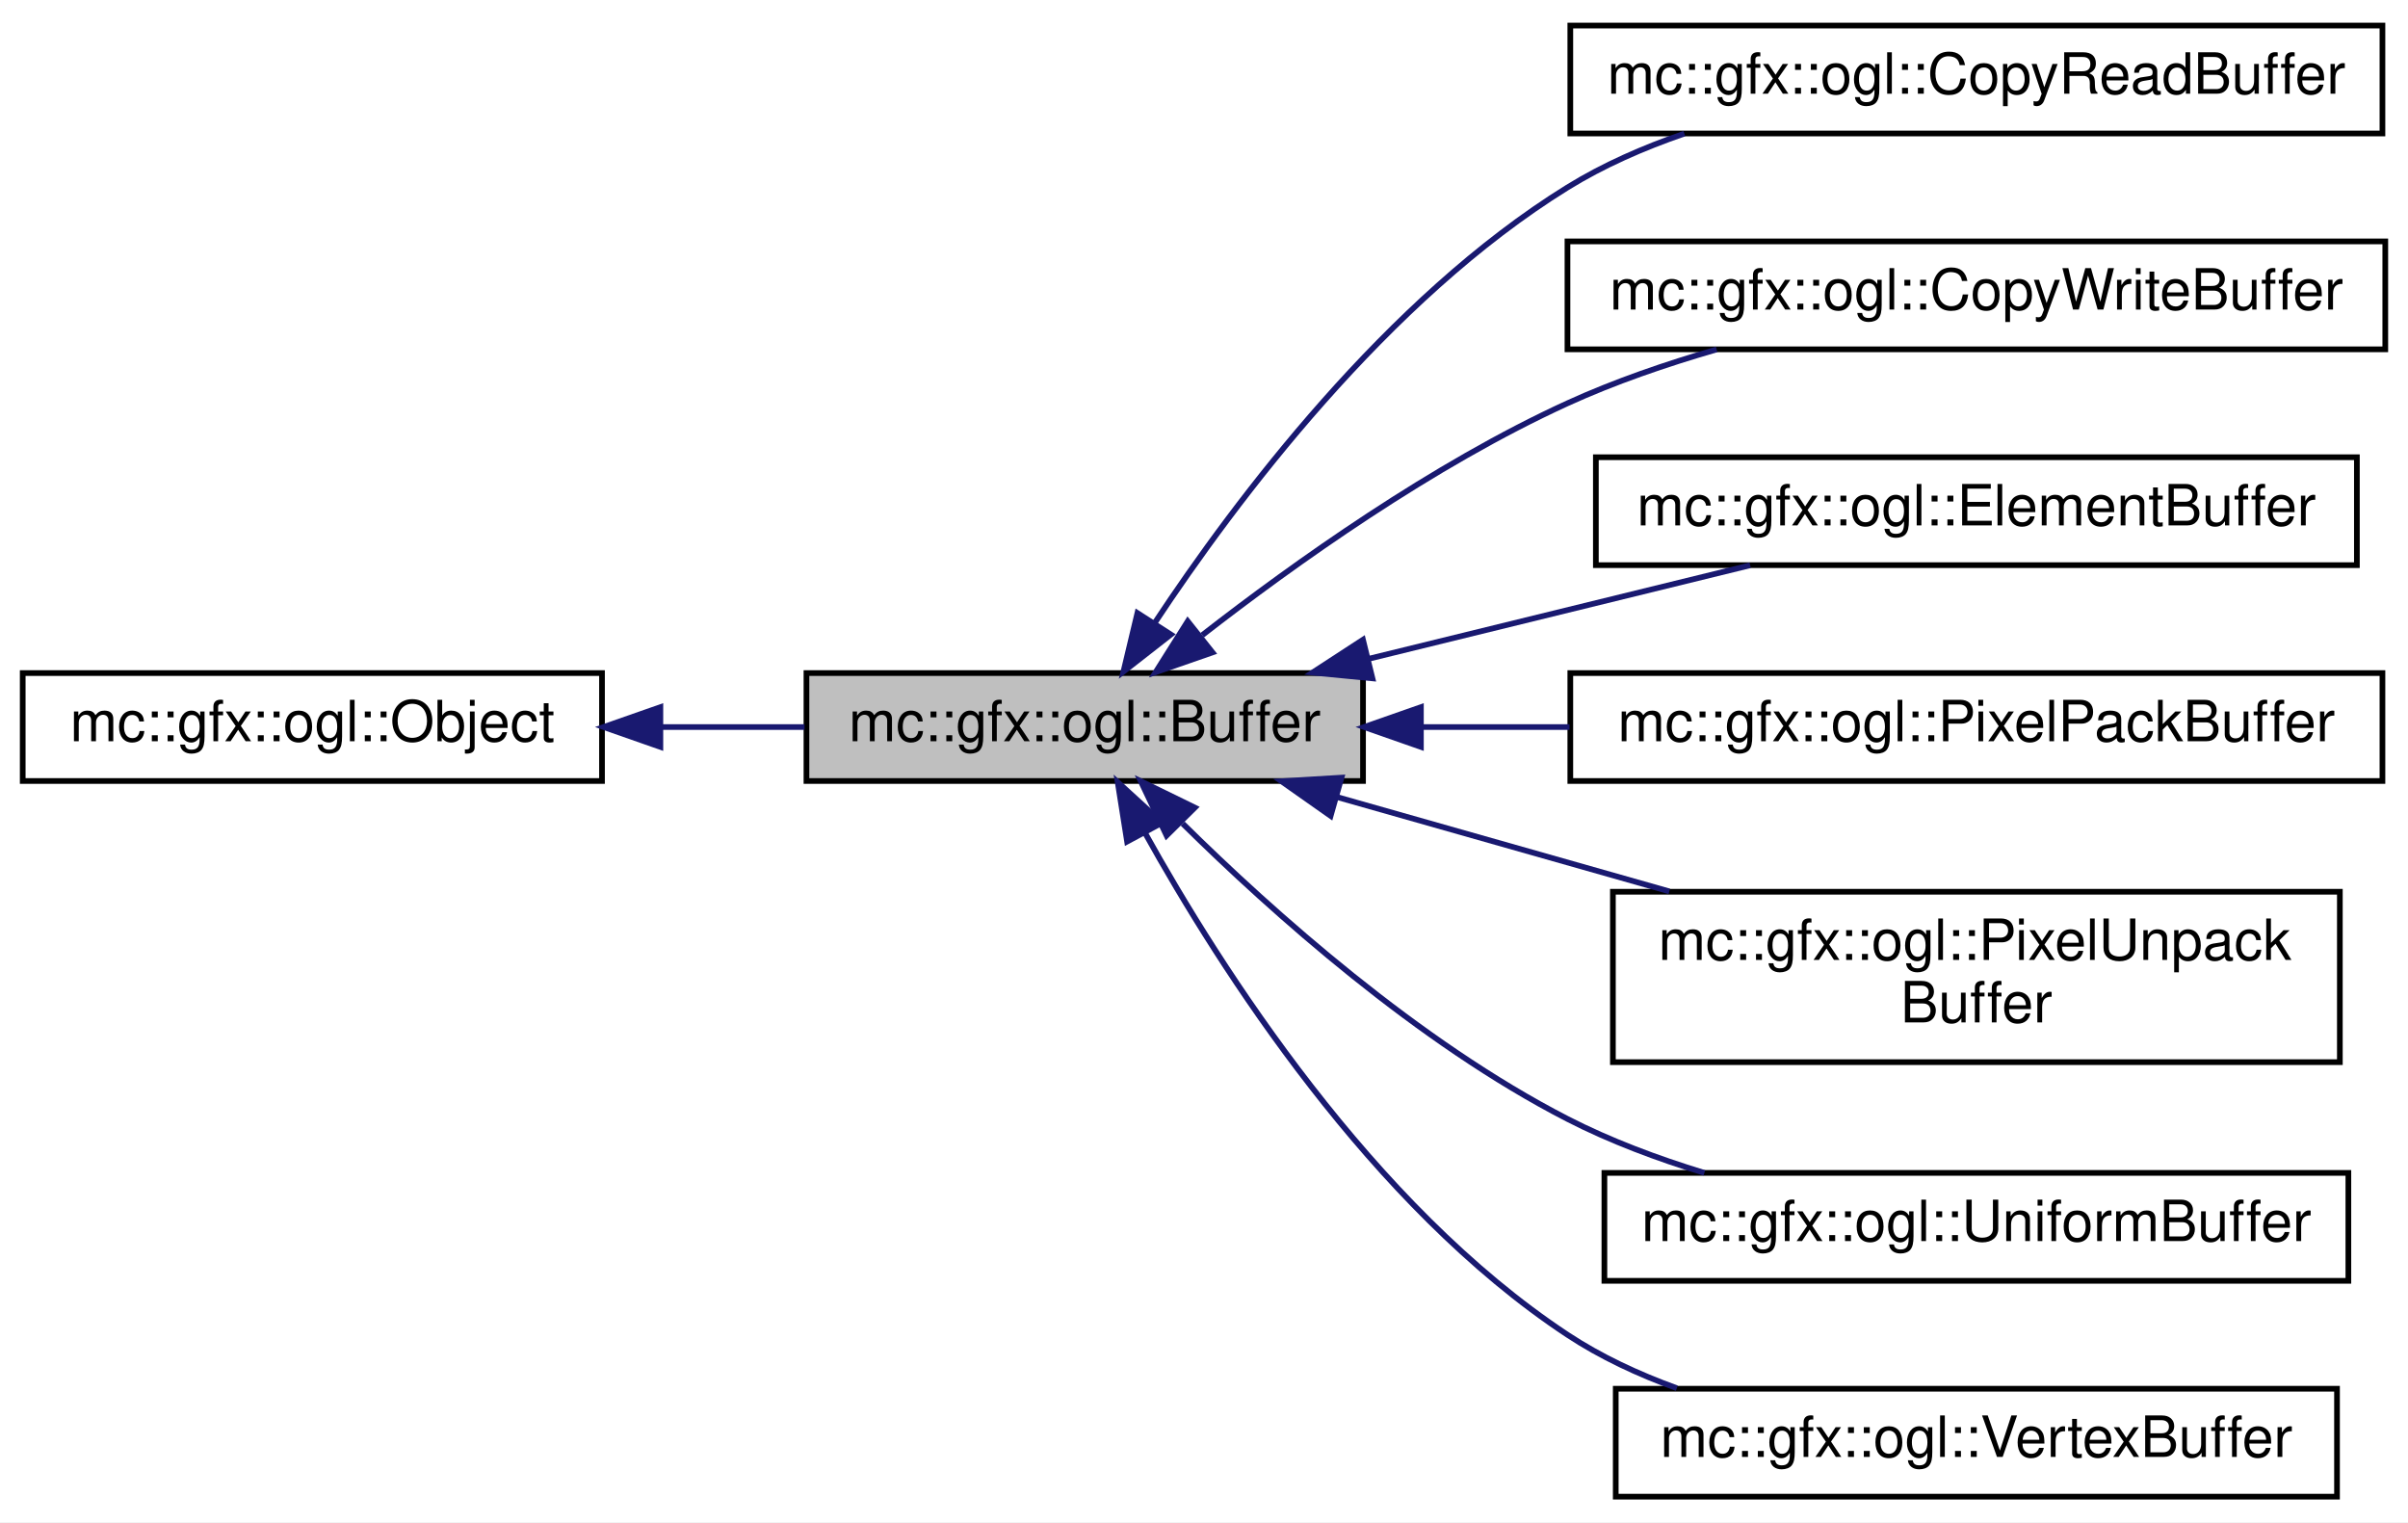
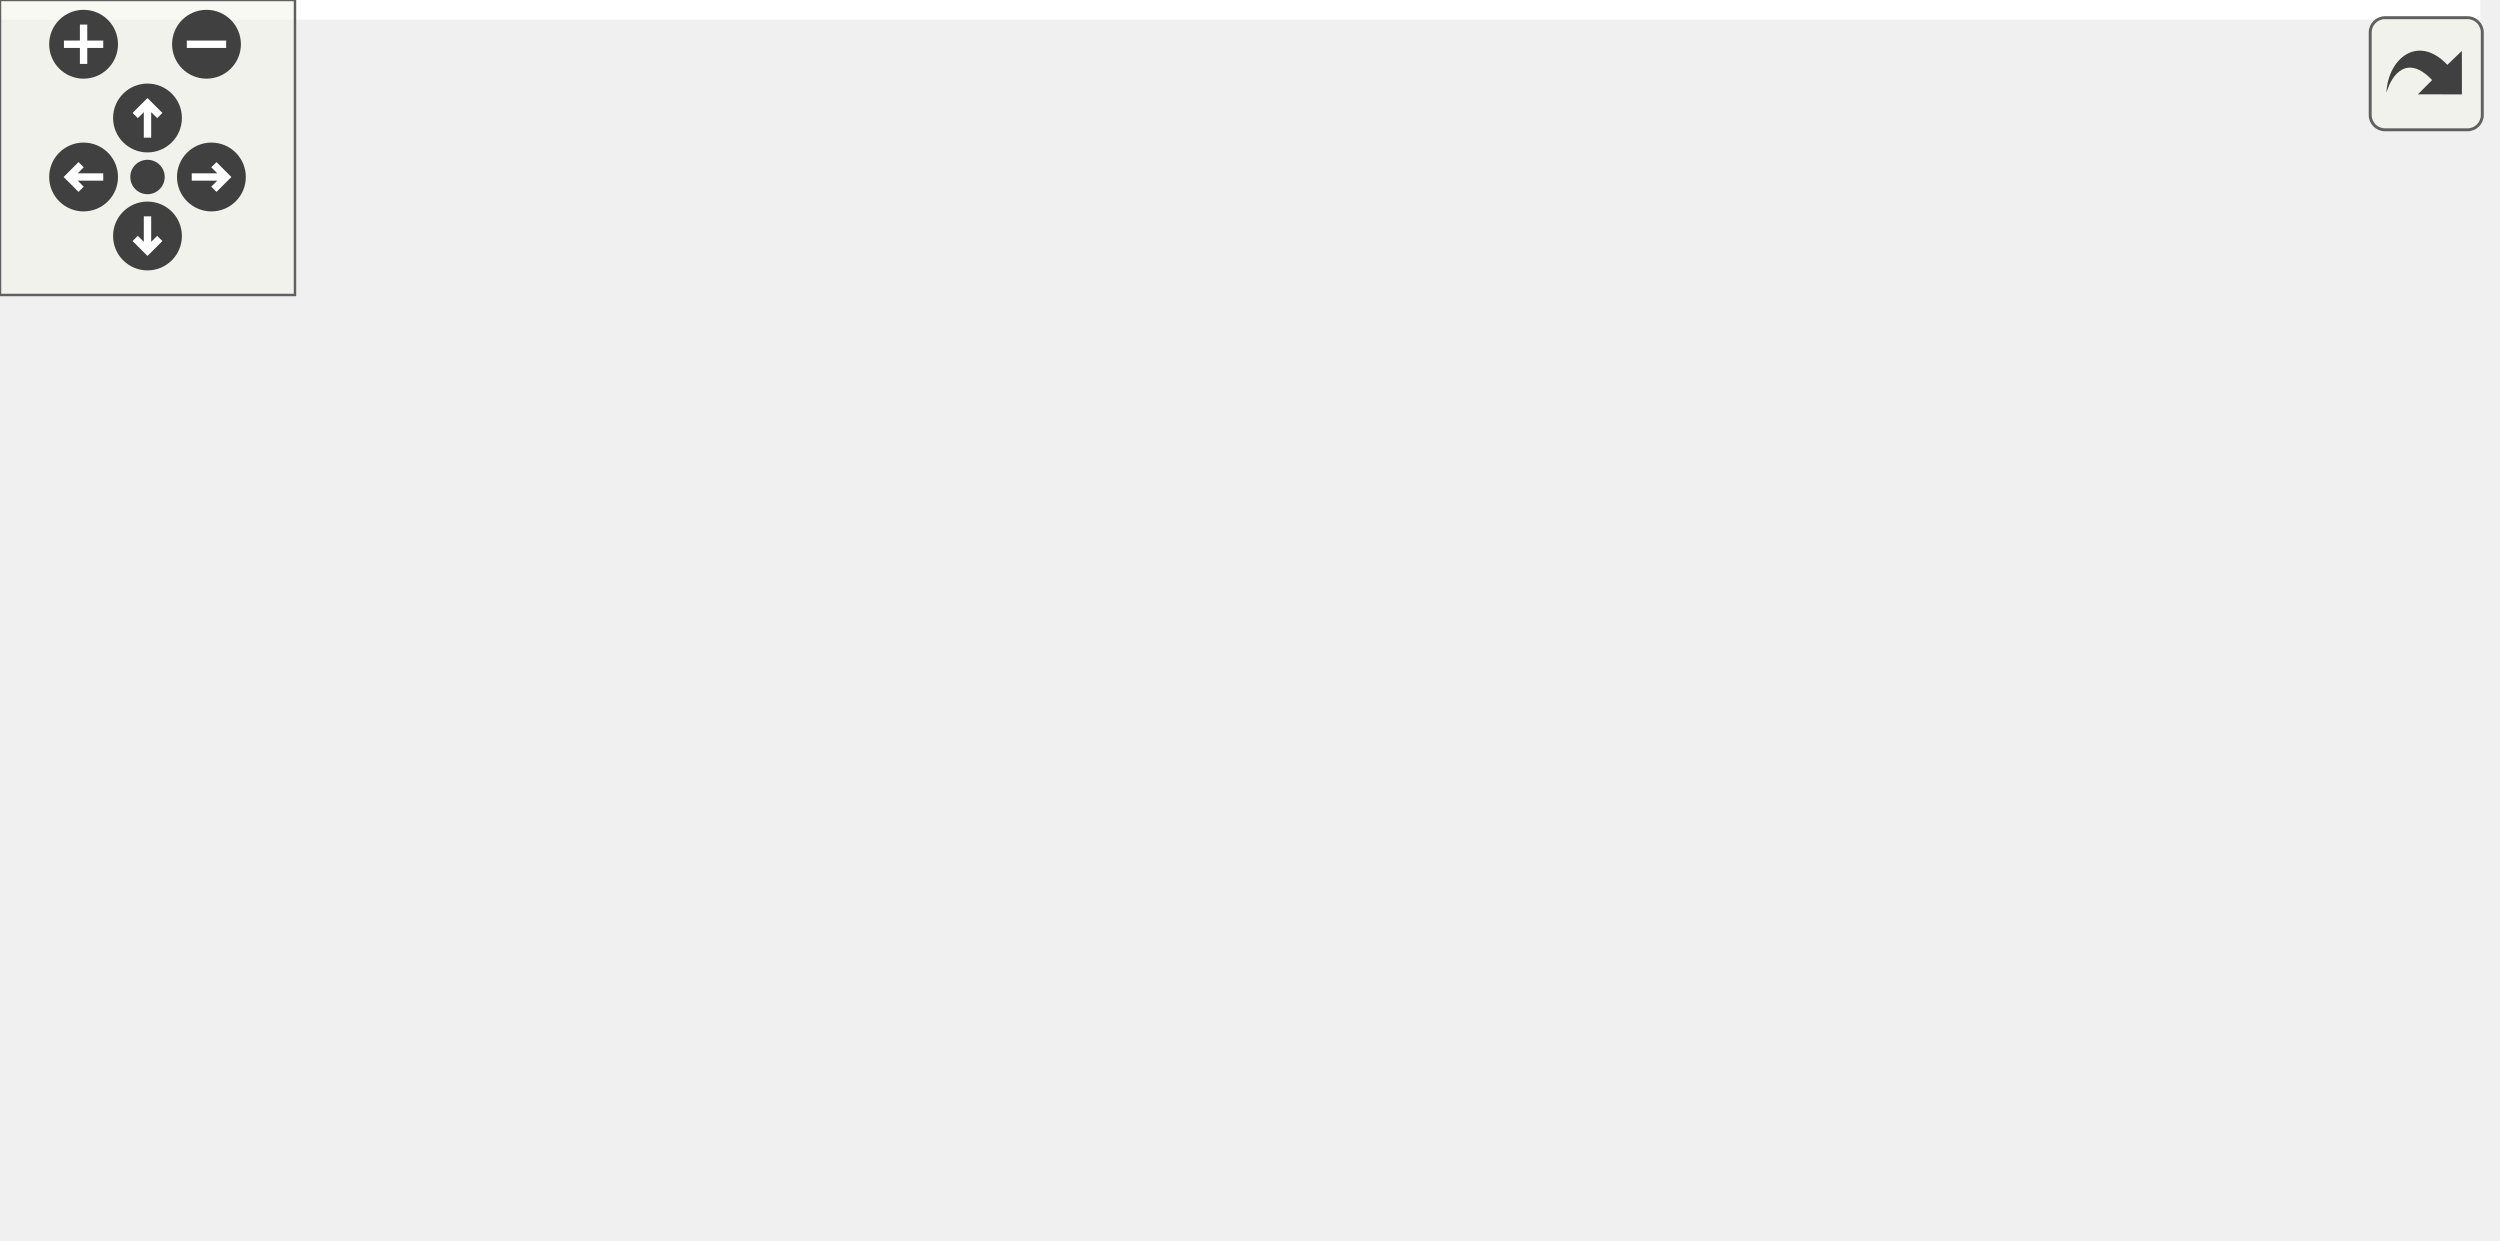
- <svg xmlns="http://www.w3.org/2000/svg" xmlns:xlink="http://www.w3.org/1999/xlink" width="424pt" height="268pt" viewBox="0.00 0.00 424.00 268.00">
-   <g id="graph0" class="graph" transform="scale(1 1) rotate(0) translate(4 264)">
-     <polygon fill="white" stroke="none" points="-4,4 -4,-264 420,-264 420,4 -4,4" />
-     <g id="node1" class="node">
-       <polygon fill="#bfbfbf" stroke="black" points="138,-126.5 138,-145.5 236,-145.5 236,-126.5 138,-126.5" />
-       <text text-anchor="middle" x="187" y="-133.5" font-family="Helvetica,sans-Serif" font-size="10.00">mc::gfx::ogl::Buffer</text>
+ <svg xmlns="http://www.w3.org/2000/svg" xmlns:xlink="http://www.w3.org/1999/xlink" id="main" version="1.1" xml:space="preserve">
+   <style type="text/css">
+ .edge:hover path { stroke: red; }
+ .edge:hover polygon { stroke: red; fill: red; }
+ </style>
+   <defs>
+     <circle id="rim" cx="0" cy="0" r="7" />
+     <circle id="rim2" cx="0" cy="0" r="3.5" />
+     <g id="zoomPlus">
+       <use xlink:href="#rim" fill="#404040">
+         <set attributeName="fill" to="#808080" begin="zoomplus.mouseover" end="zoomplus.mouseout" />
+       </use>
+       <path d="M-4,0h8M0,-4v8" fill="none" stroke="white" stroke-width="1.5" pointer-events="none" />
    </g>
-     <g id="node3" class="node">
-       <g id="a_node3">
-         <a xlink:href="../../d7/dd4/a00013.html" target="_top" xlink:title="Special sslBuffer with no extra semantics to be used as a proxy in copying. ">
-           <polygon fill="white" stroke="black" points="272.5,-240.5 272.5,-259.5 415.5,-259.5 415.5,-240.5 272.5,-240.5" />
-           <text text-anchor="middle" x="344" y="-247.5" font-family="Helvetica,sans-Serif" font-size="10.00">mc::gfx::ogl::CopyReadBuffer</text>
-         </a>
+     <g id="zoomMin">
+       <use xlink:href="#rim" fill="#404040">
+         <set attributeName="fill" to="#808080" begin="zoomminus.mouseover" end="zoomminus.mouseout" />
+       </use>
+       <path d="M-4,0h8" fill="none" stroke="white" stroke-width="1.5" pointer-events="none" />
+     </g>
+     <g id="dirArrow">
+       <path fill="none" stroke="white" stroke-width="1.5" d="M0,-3.0v7 M-2.5,-0.5L0,-3.0L2.5,-0.5" />
+     </g>
+     <g id="resetDef">
+       <use xlink:href="#rim2" fill="#404040">
+         <set attributeName="fill" to="#808080" begin="reset.mouseover" end="reset.mouseout" />
+       </use>
+     </g>
+   </defs>
+   <svg id="graph" class="graph">
+     <g id="viewport">
+       <polygon fill="white" stroke="none" points="-4,4 -4,-192 504.5,-192 504.5,4 -4,4" />
+       <g id="node1" class="node">
+         <polygon fill="#bfbfbf" stroke="black" points="181,-112.5 181,-131.5 300,-131.5 300,-112.5 181,-112.5" />
+         <text text-anchor="middle" x="240.5" y="-119.5" font-family="Helvetica,sans-Serif" font-size="10.00">mc::gfx::GraphicsEntity</text>
+       </g>
+       <g id="node3" class="node">
+         <g id="a_node3">
+           <a xlink:href="../../db/db2/a00020.html" target="_top" xlink:title="mc::gfx::Entity2D">
+             <polygon fill="white" stroke="black" points="194.5,-56.5 194.5,-75.5 286.5,-75.5 286.5,-56.5 194.5,-56.5" />
+             <text text-anchor="middle" x="240.5" y="-63.5" font-family="Helvetica,sans-Serif" font-size="10.00">mc::gfx::Entity2D</text>
+           </a>
+         </g>
+       </g>
+       <g id="edge2" class="edge">
+         <path fill="none" stroke="midnightblue" d="M240.5,-101.805C240.5,-92.91 240.5,-82.78 240.5,-75.751" />
+         <polygon fill="midnightblue" stroke="midnightblue" points="237,-102.083 240.5,-112.083 244,-102.083 237,-102.083" />
+       </g>
+       <g id="node2" class="node">
+         <g id="a_node2">
+           <a xlink:href="../../dd/da2/a00019.html" target="_top" xlink:title="Abstract superclass for all graphical objects. ">
+             <polygon fill="white" stroke="black" points="200.5,-168.5 200.5,-187.5 280.5,-187.5 280.5,-168.5 200.5,-168.5" />
+             <text text-anchor="middle" x="240.5" y="-175.5" font-family="Helvetica,sans-Serif" font-size="10.00">mc::gfx::Entity</text>
+           </a>
+         </g>
+       </g>
+       <g id="edge1" class="edge">
+         <path fill="none" stroke="midnightblue" d="M240.5,-157.805C240.5,-148.91 240.5,-138.78 240.5,-131.751" />
+         <polygon fill="midnightblue" stroke="midnightblue" points="237,-158.083 240.5,-168.083 244,-158.083 237,-158.083" />
+       </g>
+       <g id="node4" class="node">
+         <g id="a_node4">
+           <a xlink:href="../../d7/dec/a00010.html" target="_top" xlink:title="mc::gfx::Button">
+             <polygon fill="white" stroke="black" points="0,-0.5 0,-19.5 83,-19.5 83,-0.5 0,-0.5" />
+             <text text-anchor="middle" x="41.5" y="-7.5" font-family="Helvetica,sans-Serif" font-size="10.00">mc::gfx::Button</text>
+           </a>
+         </g>
+       </g>
+       <g id="edge3" class="edge">
+         <path fill="none" stroke="#8b1a1a" d="M198.852,-53.699C161.294,-43.507 106.886,-28.743 72.885,-19.516" />
+         <polygon fill="#8b1a1a" stroke="#8b1a1a" points="198.4,-57.203 208.968,-56.444 200.233,-50.447 198.4,-57.203" />
+       </g>
+       <g id="node5" class="node">
+         <g id="a_node5">
+           <a xlink:href="../../d0/d33/a00027.html" target="_top" xlink:title="mc::gfx::Image">
+             <polygon fill="white" stroke="black" points="101,-0.5 101,-19.5 182,-19.5 182,-0.5 101,-0.5" />
+             <text text-anchor="middle" x="141.5" y="-7.5" font-family="Helvetica,sans-Serif" font-size="10.00">mc::gfx::Image</text>
+           </a>
+         </g>
+       </g>
+       <g id="edge4" class="edge">
+         <path fill="none" stroke="midnightblue" d="M215.663,-51.453C197.386,-41.483 173.084,-28.228 157.367,-19.654" />
+         <polygon fill="midnightblue" stroke="midnightblue" points="214.139,-54.608 224.594,-56.324 217.491,-48.463 214.139,-54.608" />
+       </g>
+       <g id="node6" class="node">
+         <g id="a_node6">
+           <a xlink:href="../../df/d61/a00031.html" target="_top" xlink:title="mc::gfx::Letter">
+             <polygon fill="white" stroke="black" points="200.5,-0.5 200.5,-19.5 280.5,-19.5 280.5,-0.5 200.5,-0.5" />
+             <text text-anchor="middle" x="240.5" y="-7.5" font-family="Helvetica,sans-Serif" font-size="10.00">mc::gfx::Letter</text>
+           </a>
+         </g>
+       </g>
+       <g id="edge5" class="edge">
+         <path fill="none" stroke="midnightblue" d="M240.5,-45.804C240.5,-36.91 240.5,-26.78 240.5,-19.751" />
+         <polygon fill="midnightblue" stroke="midnightblue" points="237,-46.083 240.5,-56.083 244,-46.083 237,-46.083" />
+       </g>
+       <g id="node7" class="node">
+         <g id="a_node7">
+           <a xlink:href="../../db/d3a/a00040.html" target="_top" xlink:title="mc::gfx::ProgressBar">
+             <polygon fill="white" stroke="black" points="299,-0.5 299,-19.5 408,-19.5 408,-0.5 299,-0.5" />
+             <text text-anchor="middle" x="353.5" y="-7.5" font-family="Helvetica,sans-Serif" font-size="10.00">mc::gfx::ProgressBar</text>
+           </a>
+         </g>
+       </g>
+       <g id="edge6" class="edge">
+         <path fill="none" stroke="midnightblue" d="M267.503,-52.096C288.614,-42.007 317.362,-28.27 335.679,-19.516" />
+         <polygon fill="midnightblue" stroke="midnightblue" points="265.919,-48.974 258.405,-56.444 268.937,-55.29 265.919,-48.974" />
+       </g>
+       <g id="node8" class="node">
+         <g id="a_node8">
+           <a xlink:href="../../d0/d89/a00071.html" target="_top" xlink:title="mc::gfx::Text">
+             <polygon fill="white" stroke="black" points="426.5,-0.5 426.5,-19.5 500.5,-19.5 500.5,-0.5 426.5,-0.5" />
+             <text text-anchor="middle" x="463.5" y="-7.5" font-family="Helvetica,sans-Serif" font-size="10.00">mc::gfx::Text</text>
+           </a>
+         </g>
+       </g>
+       <g id="edge7" class="edge">
+         <path fill="none" stroke="midnightblue" d="M285.561,-54.088C327.691,-43.886 389.74,-28.861 428.33,-19.516" />
+         <polygon fill="midnightblue" stroke="midnightblue" points="284.73,-50.688 275.835,-56.444 286.378,-57.492 284.73,-50.688" />
      </g>
    </g>
-     <g id="edge2" class="edge">
-       <path fill="none" stroke="midnightblue" d="M199.329,-154.345C213.617,-175.932 240.199,-211.322 272,-231 278.293,-234.894 285.38,-237.999 292.576,-240.473" />
-       <polygon fill="midnightblue" stroke="midnightblue" points="202.166,-152.285 193.817,-145.763 196.277,-156.069 202.166,-152.285" />
+   </svg>
+   <g id="navigator" transform="translate(0 0)" fill="#404254">
+     <rect fill="#f2f5e9" fill-opacity="0.5" stroke="#606060" stroke-width=".5" x="0" y="0" width="60" height="60" />
+     <use id="zoomplus" xlink:href="#zoomPlus" x="17" y="9" />
+     <use id="zoomminus" xlink:href="#zoomMin" x="42" y="9" />
+     <use id="reset" xlink:href="#resetDef" x="30" y="36" />
+     <g id="arrowUp" xlink:href="#dirArrow" transform="translate(30 24)">
+       <use xlink:href="#rim" fill="#404040">
+         <set attributeName="fill" to="#808080" begin="arrowUp.mouseover" end="arrowUp.mouseout" />
+       </use>
+       <path fill="none" stroke="white" stroke-width="1.5" d="M0,-3.0v7 M-2.5,-0.5L0,-3.0L2.5,-0.5" />
    </g>
-     <g id="node4" class="node">
-       <g id="a_node4">
-         <a xlink:href="../../d2/de7/a00014.html" target="_top" xlink:title="Special sslBuffer with no extra semantics to be used as a proxy in copying. ">
-           <polygon fill="white" stroke="black" points="272,-202.5 272,-221.5 416,-221.5 416,-202.5 272,-202.5" />
-           <text text-anchor="middle" x="344" y="-209.5" font-family="Helvetica,sans-Serif" font-size="10.00">mc::gfx::ogl::CopyWriteBuffer</text>
-         </a>
-       </g>
+     <g id="arrowRight" xlink:href="#dirArrow" transform="rotate(90) translate(36 -43)">
+       <use xlink:href="#rim" fill="#404040">
+         <set attributeName="fill" to="#808080" begin="arrowRight.mouseover" end="arrowRight.mouseout" />
+       </use>
+       <path fill="none" stroke="white" stroke-width="1.5" d="M0,-3.0v7 M-2.5,-0.5L0,-3.0L2.5,-0.5" />
    </g>
-     <g id="edge3" class="edge">
-       <path fill="none" stroke="midnightblue" d="M207.685,-152.172C224.023,-164.878 248.334,-182.179 272,-193 280.239,-196.767 289.37,-199.906 298.263,-202.476" />
-       <polygon fill="midnightblue" stroke="midnightblue" points="209.49,-149.136 199.483,-145.657 205.135,-154.617 209.49,-149.136" />
+     <g id="arrowDown" xlink:href="#dirArrow" transform="rotate(180) translate(-30 -48)">
+       <use xlink:href="#rim" fill="#404040">
+         <set attributeName="fill" to="#808080" begin="arrowDown.mouseover" end="arrowDown.mouseout" />
+       </use>
+       <path fill="none" stroke="white" stroke-width="1.5" d="M0,-3.0v7 M-2.5,-0.5L0,-3.0L2.5,-0.5" />
    </g>
-     <g id="node5" class="node">
-       <g id="a_node5">
-         <a xlink:href="../../dd/d1b/a00015.html" target="_top" xlink:title="Stores element indices to save vertex data. ">
-           <polygon fill="white" stroke="black" points="277,-164.5 277,-183.5 411,-183.5 411,-164.5 277,-164.5" />
-           <text text-anchor="middle" x="344" y="-171.5" font-family="Helvetica,sans-Serif" font-size="10.00">mc::gfx::ogl::ElementBuffer</text>
-         </a>
-       </g>
-     </g>
-     <g id="edge4" class="edge">
-       <path fill="none" stroke="midnightblue" d="M237.111,-148.04C258.765,-153.349 283.85,-159.499 304.168,-164.48" />
-       <polygon fill="midnightblue" stroke="midnightblue" points="237.659,-144.571 227.113,-145.589 235.992,-151.37 237.659,-144.571" />
-     </g>
-     <g id="node6" class="node">
-       <g id="a_node6">
-         <a xlink:href="../../d0/dc0/a00033.html" target="_top" xlink:title="Special sslBuffer that excels at asynchronous pixel transfer operations. ">
-           <polygon fill="white" stroke="black" points="272.5,-126.5 272.5,-145.5 415.5,-145.5 415.5,-126.5 272.5,-126.5" />
-           <text text-anchor="middle" x="344" y="-133.5" font-family="Helvetica,sans-Serif" font-size="10.00">mc::gfx::ogl::PixelPackBuffer</text>
-         </a>
-       </g>
-     </g>
-     <g id="edge5" class="edge">
-       <path fill="none" stroke="midnightblue" d="M246.356,-136C254.846,-136 263.662,-136 272.362,-136" />
-       <polygon fill="midnightblue" stroke="midnightblue" points="246.193,-132.5 236.193,-136 246.193,-139.5 246.193,-132.5" />
-     </g>
-     <g id="node7" class="node">
-       <g id="a_node7">
-         <a xlink:href="../../db/df3/a00034.html" target="_top" xlink:title="Special sslBuffer that excels at asynchronous pixel transfer operations. ">
-           <polygon fill="white" stroke="black" points="280,-77 280,-107 408,-107 408,-77 280,-77" />
-           <text text-anchor="start" x="288" y="-95" font-family="Helvetica,sans-Serif" font-size="10.00">mc::gfx::ogl::PixelUnpack</text>
-           <text text-anchor="middle" x="344" y="-84" font-family="Helvetica,sans-Serif" font-size="10.00">Buffer</text>
-         </a>
-       </g>
-     </g>
-     <g id="edge6" class="edge">
-       <path fill="none" stroke="midnightblue" d="M231.371,-123.688C249.54,-118.531 270.836,-112.485 289.929,-107.065" />
-       <polygon fill="midnightblue" stroke="midnightblue" points="230.297,-120.355 221.633,-126.453 232.208,-127.089 230.297,-120.355" />
-     </g>
-     <g id="node8" class="node">
-       <g id="a_node8">
-         <a xlink:href="../../d1/d84/a00052.html" target="_top" xlink:title="Stores uniform data for a shader in the form of a sslBuffer. ">
-           <polygon fill="white" stroke="black" points="278.5,-38.5 278.5,-57.5 409.5,-57.5 409.5,-38.5 278.5,-38.5" />
-           <text text-anchor="middle" x="344" y="-45.5" font-family="Helvetica,sans-Serif" font-size="10.00">mc::gfx::ogl::UniformBuffer</text>
-         </a>
-       </g>
-     </g>
-     <g id="edge7" class="edge">
-       <path fill="none" stroke="midnightblue" d="M204.241,-119.005C220.124,-103.333 245.697,-80.513 272,-67 279.491,-63.152 287.839,-60.025 296.103,-57.503" />
-       <polygon fill="midnightblue" stroke="midnightblue" points="201.41,-116.891 196.866,-126.462 206.387,-121.813 201.41,-116.891" />
-     </g>
-     <g id="node9" class="node">
-       <g id="a_node9">
-         <a xlink:href="../../d4/d6d/a00055.html" target="_top" xlink:title="Stores vertex data for a `VertexArray. ">
-           <polygon fill="white" stroke="black" points="280.5,-0.5 280.5,-19.5 407.5,-19.5 407.5,-0.5 280.5,-0.5" />
-           <text text-anchor="middle" x="344" y="-7.5" font-family="Helvetica,sans-Serif" font-size="10.00">mc::gfx::ogl::VertexBuffer</text>
-         </a>
-       </g>
-     </g>
-     <g id="edge8" class="edge">
-       <path fill="none" stroke="midnightblue" d="M197.569,-117.44C210.948,-93.361 237.525,-51.753 272,-29 277.857,-25.134 284.475,-22.052 291.256,-19.596" />
-       <polygon fill="midnightblue" stroke="midnightblue" points="194.459,-115.834 192.805,-126.299 200.624,-119.149 194.459,-115.834" />
-     </g>
-     <g id="node2" class="node">
-       <g id="a_node2">
-         <a xlink:href="../../dc/d87/a00032.html" target="_top" xlink:title="Represents a OpenGL object in memory. ">
-           <polygon fill="white" stroke="black" points="0,-126.5 0,-145.5 102,-145.5 102,-126.5 0,-126.5" />
-           <text text-anchor="middle" x="51" y="-133.5" font-family="Helvetica,sans-Serif" font-size="10.00">mc::gfx::ogl::Object</text>
-         </a>
-       </g>
-     </g>
-     <g id="edge1" class="edge">
-       <path fill="none" stroke="midnightblue" d="M112.467,-136C120.906,-136 129.485,-136 137.661,-136" />
-       <polygon fill="midnightblue" stroke="midnightblue" points="112.278,-132.5 102.278,-136 112.278,-139.5 112.278,-132.5" />
+     <g id="arrowLeft" xlink:href="#dirArrow" transform="rotate(270) translate(-36 17)">
+       <use xlink:href="#rim" fill="#404040">
+         <set attributeName="fill" to="#808080" begin="arrowLeft.mouseover" end="arrowLeft.mouseout" />
+       </use>
+       <path fill="none" stroke="white" stroke-width="1.5" d="M0,-3.0v7 M-2.5,-0.5L0,-3.0L2.5,-0.5" />
    </g>
  </g>
+   <svg viewBox="0 0 15 15" width="100%" height="30px" preserveAspectRatio="xMaxYMin meet">
+     <g id="arrow_out" transform="scale(0.3 0.3)">
+       <a xlink:href="a00193_org.svg" target="_base">
+         <rect id="button" ry="5" rx="5" y="6" x="6" height="38" width="38" fill="#f2f5e9" fill-opacity="0.5" stroke="#606060" stroke-width="1.0" />
+         <path id="arrow" d="M 11.5,31.437 C 11.94,20.098 22.043,11.323 32.159,21.979 L 37.069,17.246 C 37.069,17.246 37.088,32 37.088,32 L 22.16,31.978 C 22.16,31.978 26.998,27.14 26.998,27.14 C 18.529,18.264 13.292,25.23 11.5,31.437 z" style="fill:#404040;" />
+       </a>
+     </g>
+   </svg>
</svg>
